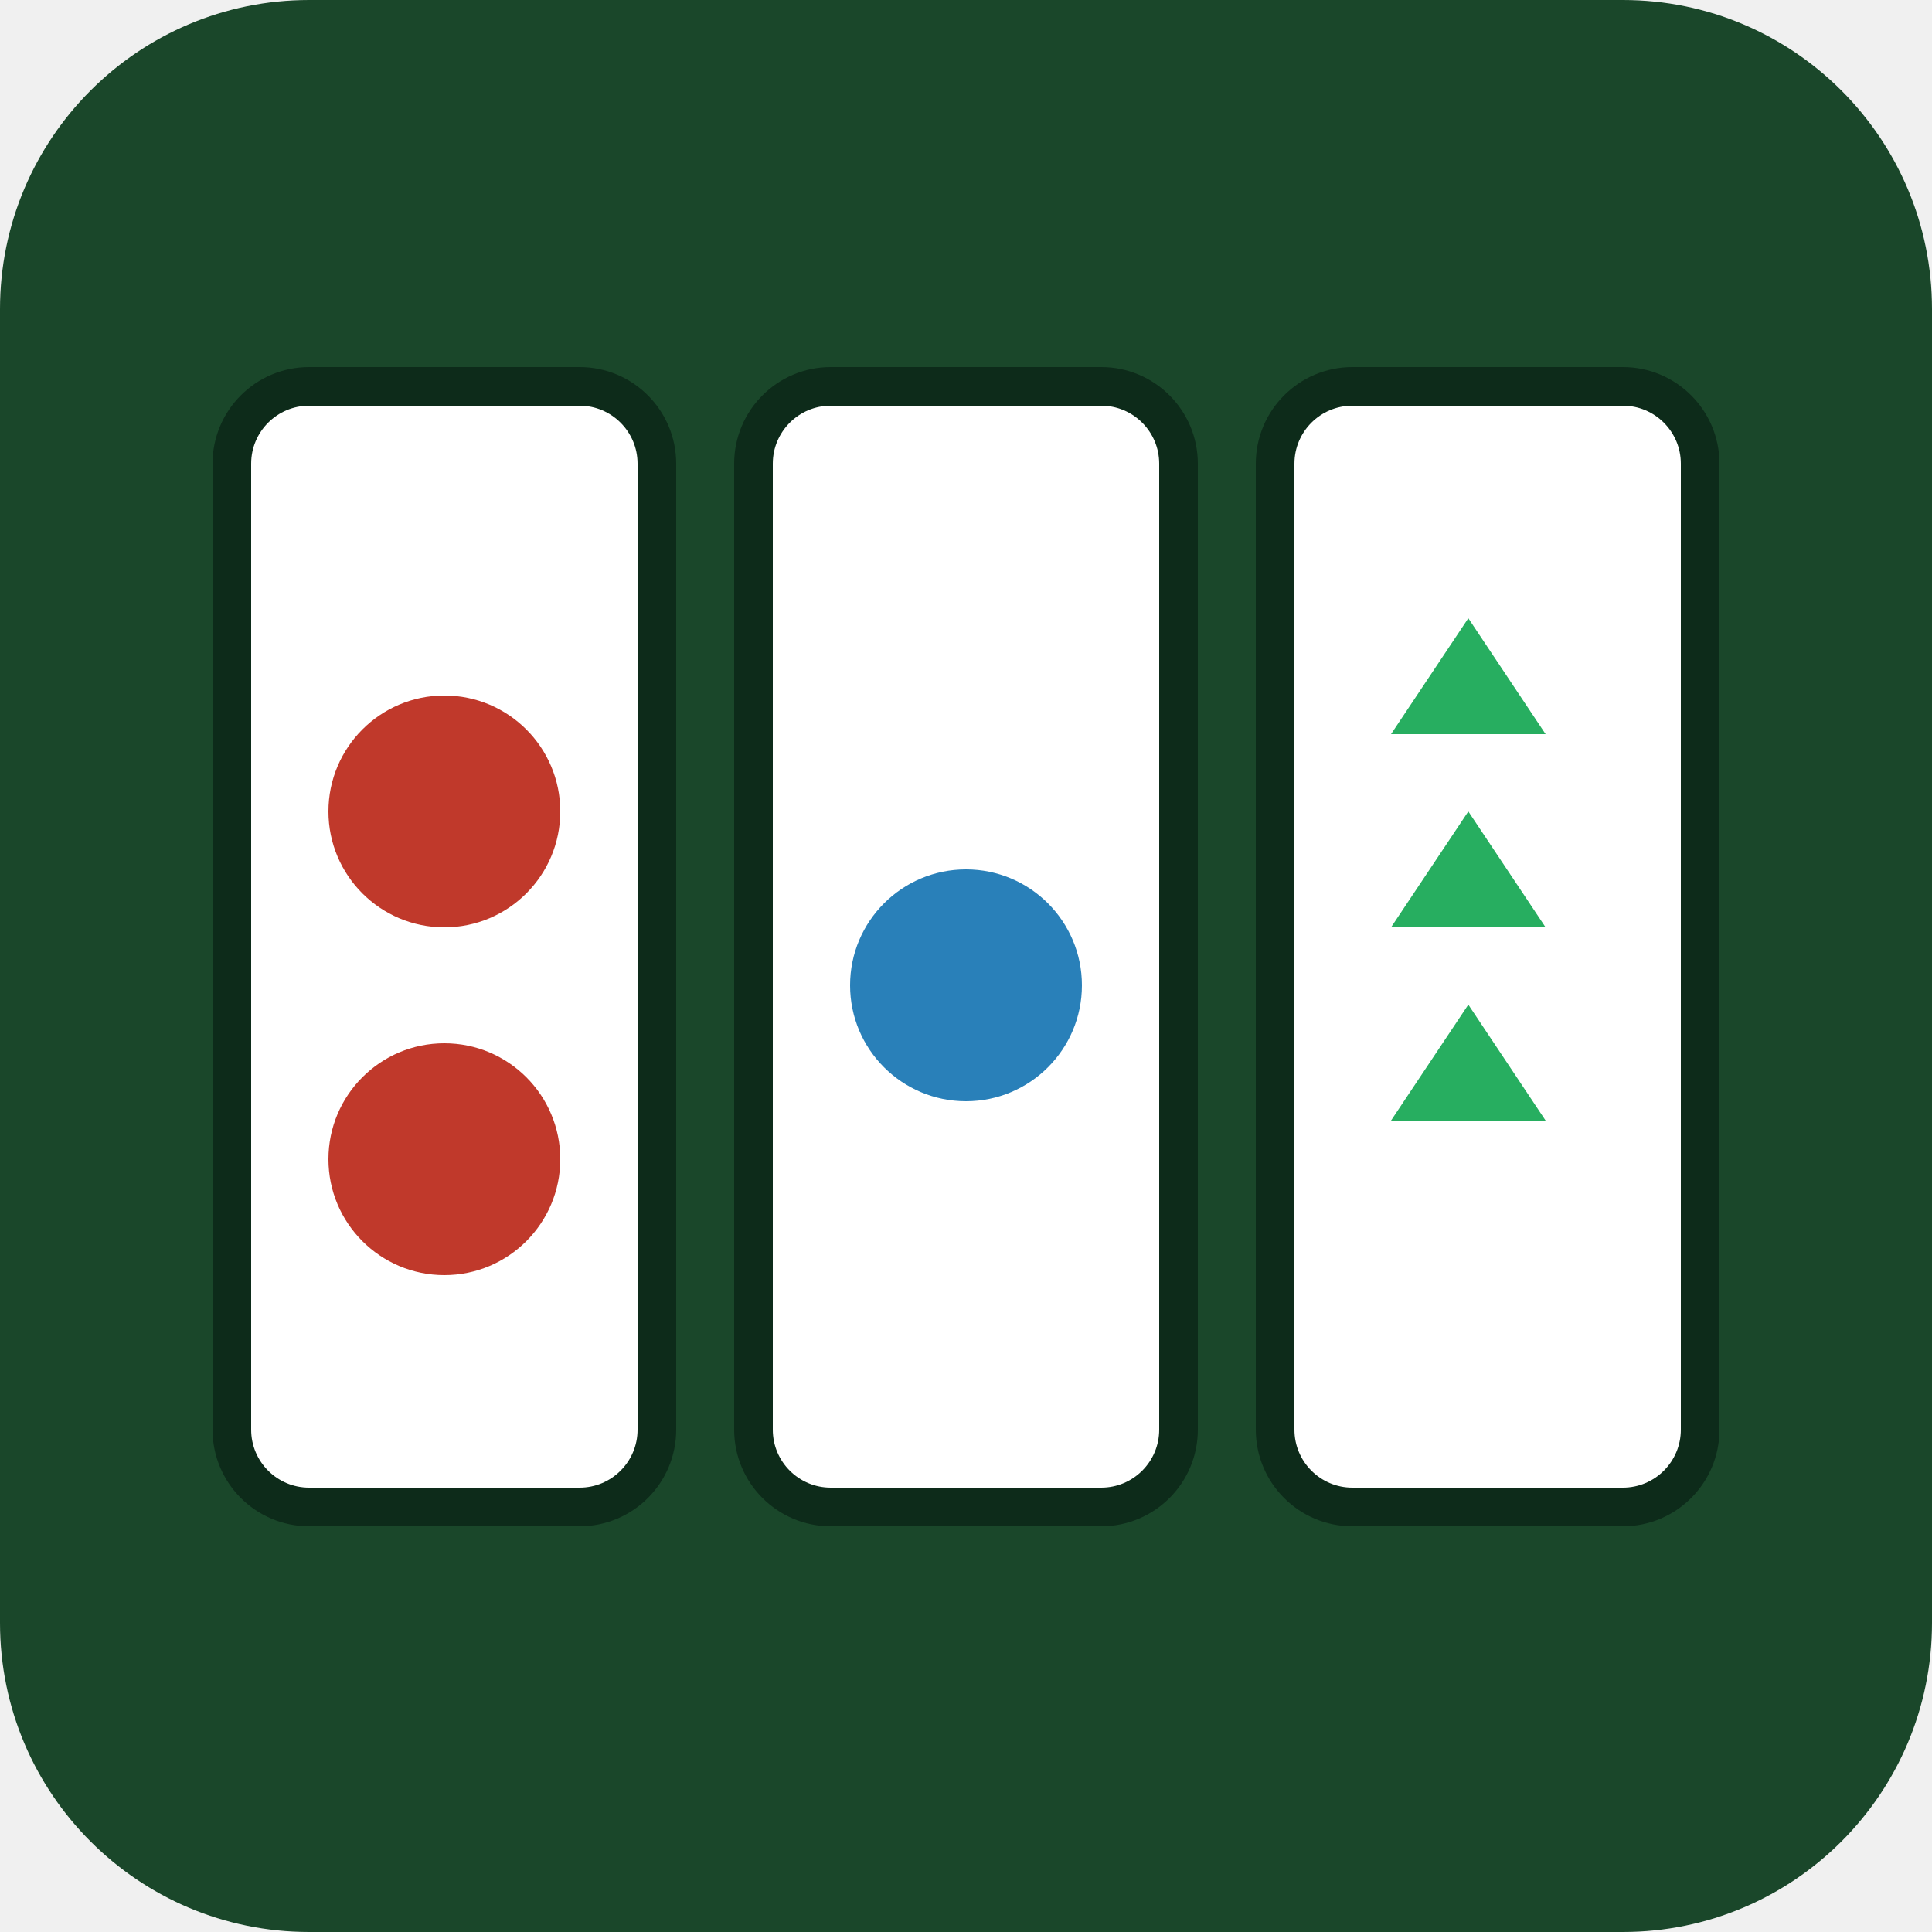
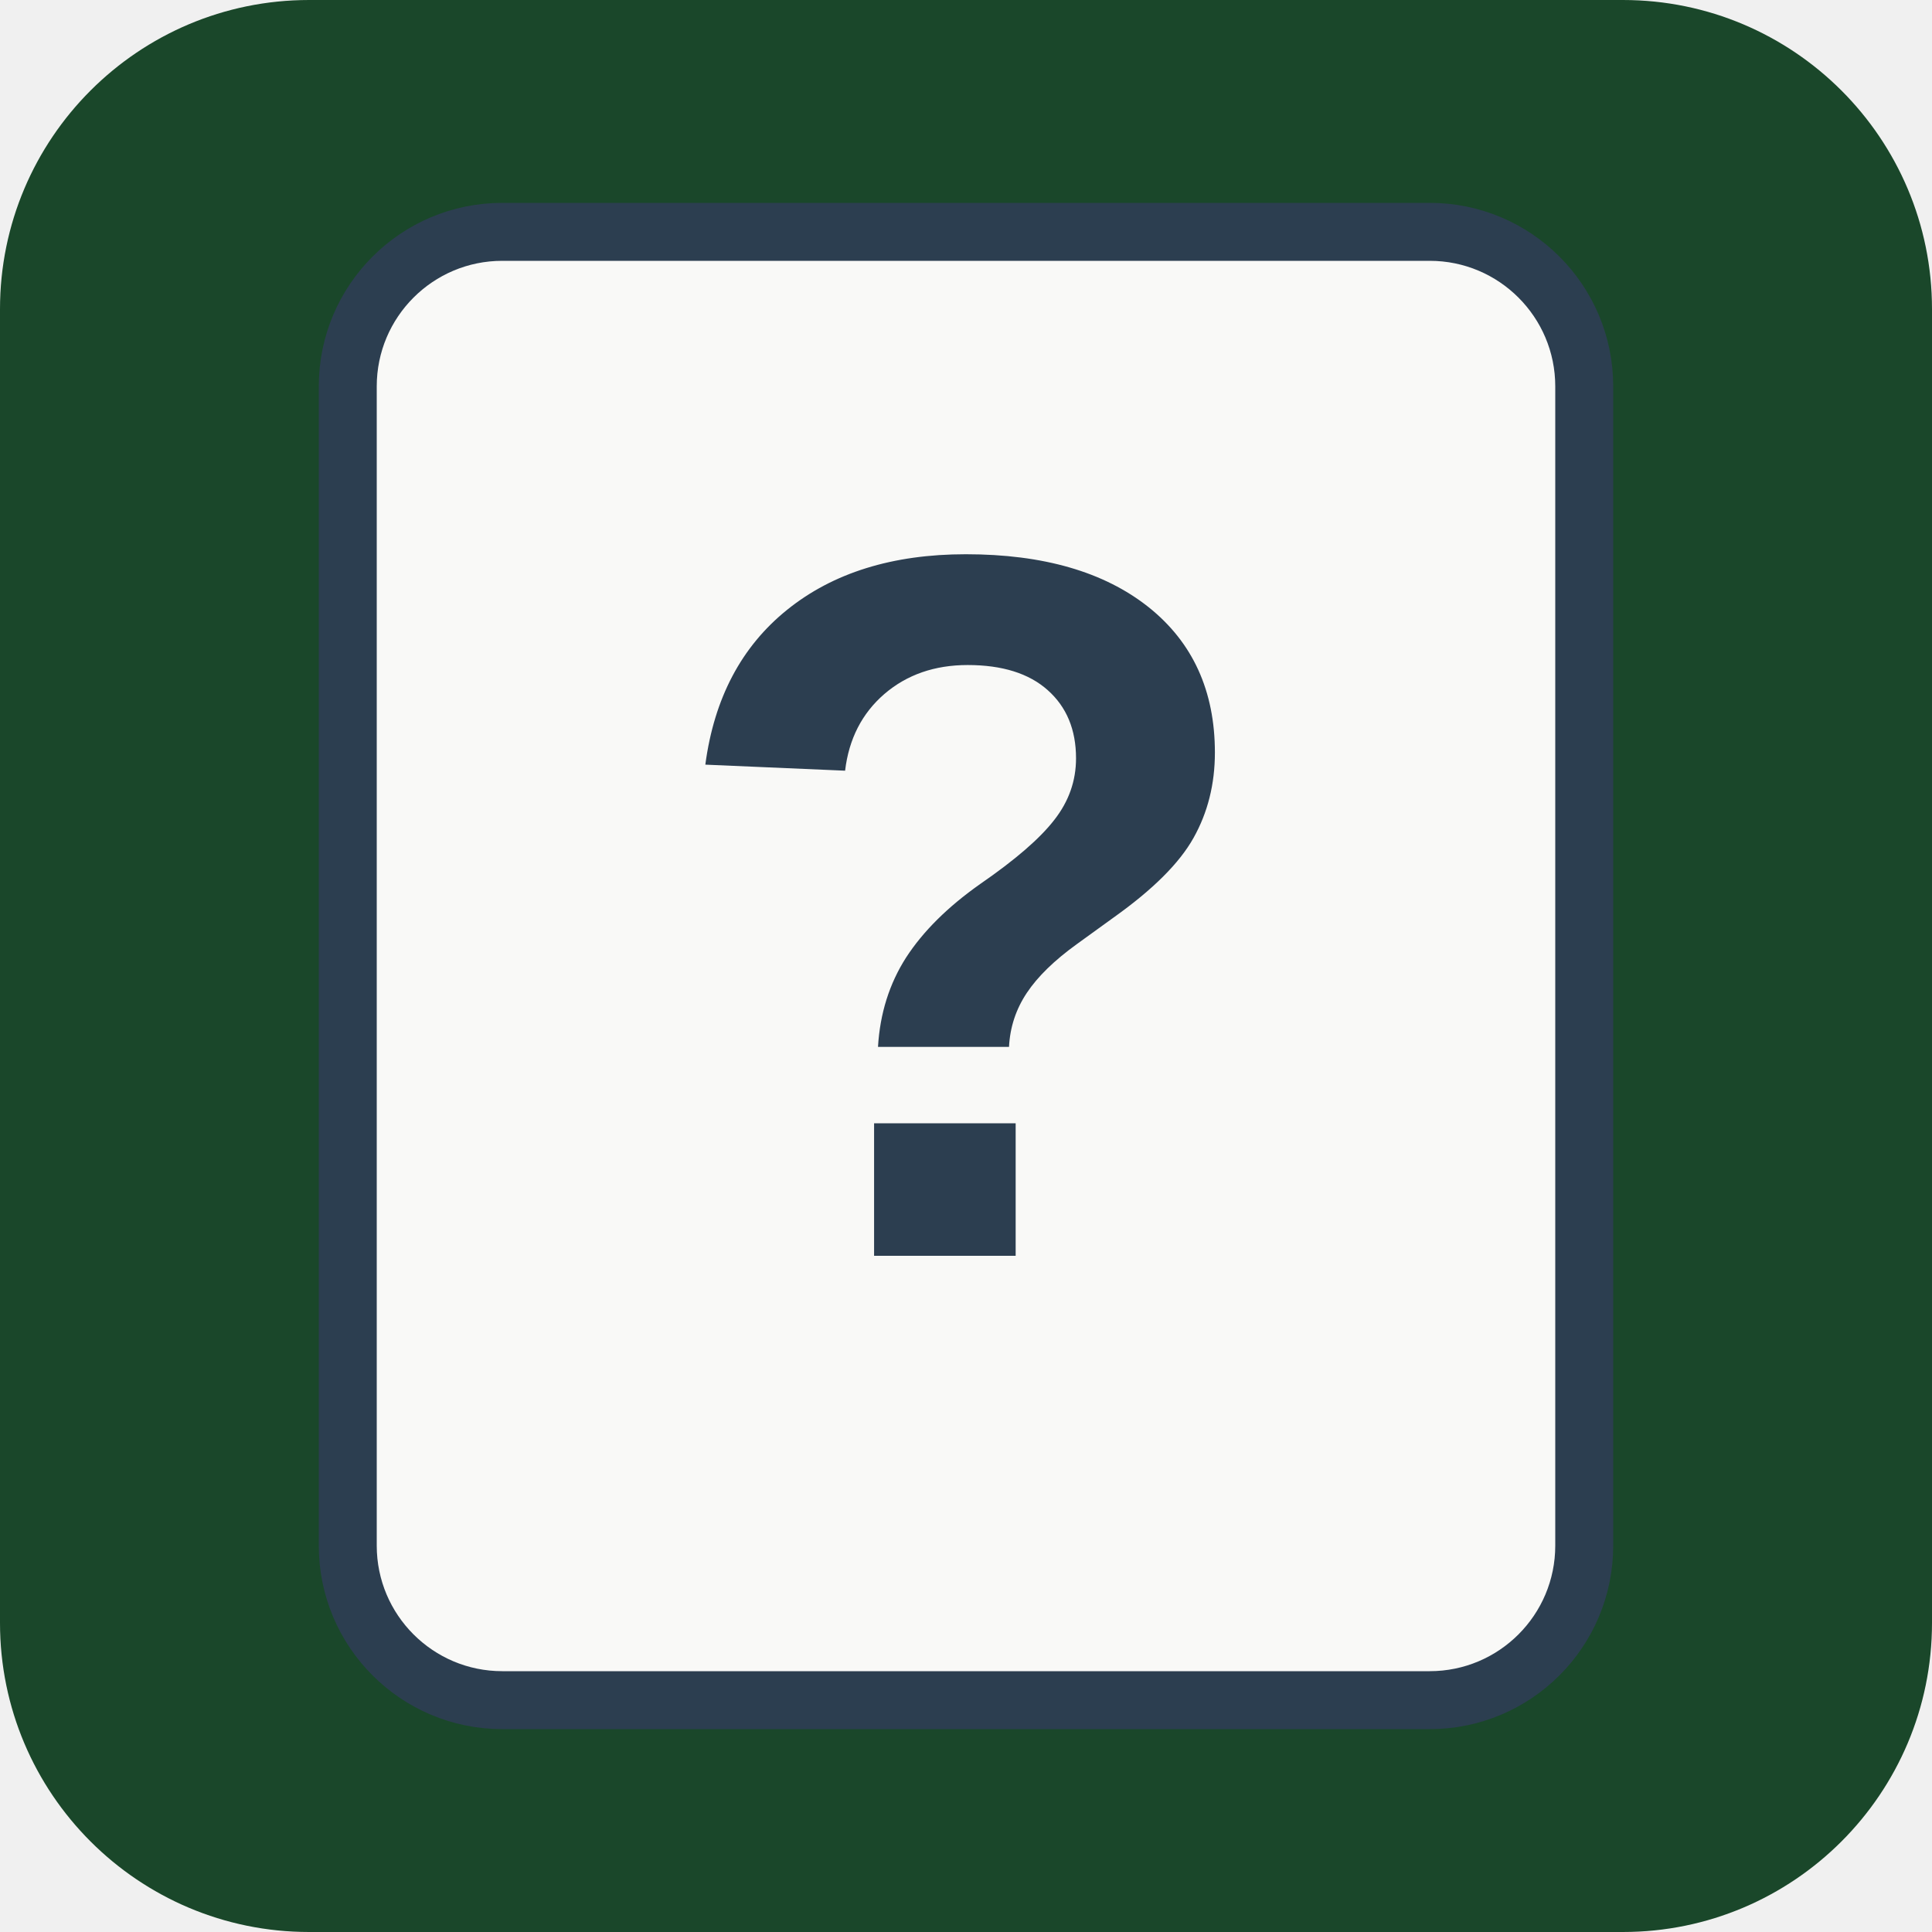
<svg xmlns="http://www.w3.org/2000/svg" viewBox="0 0 100 100">
  <rect width="100" height="100" rx="16" fill="#1a472a" />
-   <rect x="12" y="20" width="22" height="58" rx="4" fill="#fff" stroke="#0d2b1a" stroke-width="2" />
-   <rect x="39" y="20" width="22" height="58" rx="4" fill="#fff" stroke="#0d2b1a" stroke-width="2" />
-   <rect x="66" y="20" width="22" height="58" rx="4" fill="#fff" stroke="#0d2b1a" stroke-width="2" />
-   <circle cx="23" cy="42" r="6" fill="#c0392b" />
-   <circle cx="23" cy="60" r="6" fill="#c0392b" />
-   <circle cx="50" cy="51" r="6" fill="#2980b9" />
-   <path d="M72 38 L80 38 L76 32 Z" fill="#27ae60" />
-   <path d="M72 48 L80 48 L76 42 Z" fill="#27ae60" />
-   <path d="M72 58 L80 58 L76 52 Z" fill="#27ae60" />
+   <rect x="18" y="12" width="64" height="76" rx="8" fill="#f9f9f7" stroke="#2c3e50" stroke-width="3" />
+   <text x="50" y="65" text-anchor="middle" font-size="52" font-weight="bold" fill="#2c3e50" font-family="Arial, sans-serif">?</text>
</svg>
